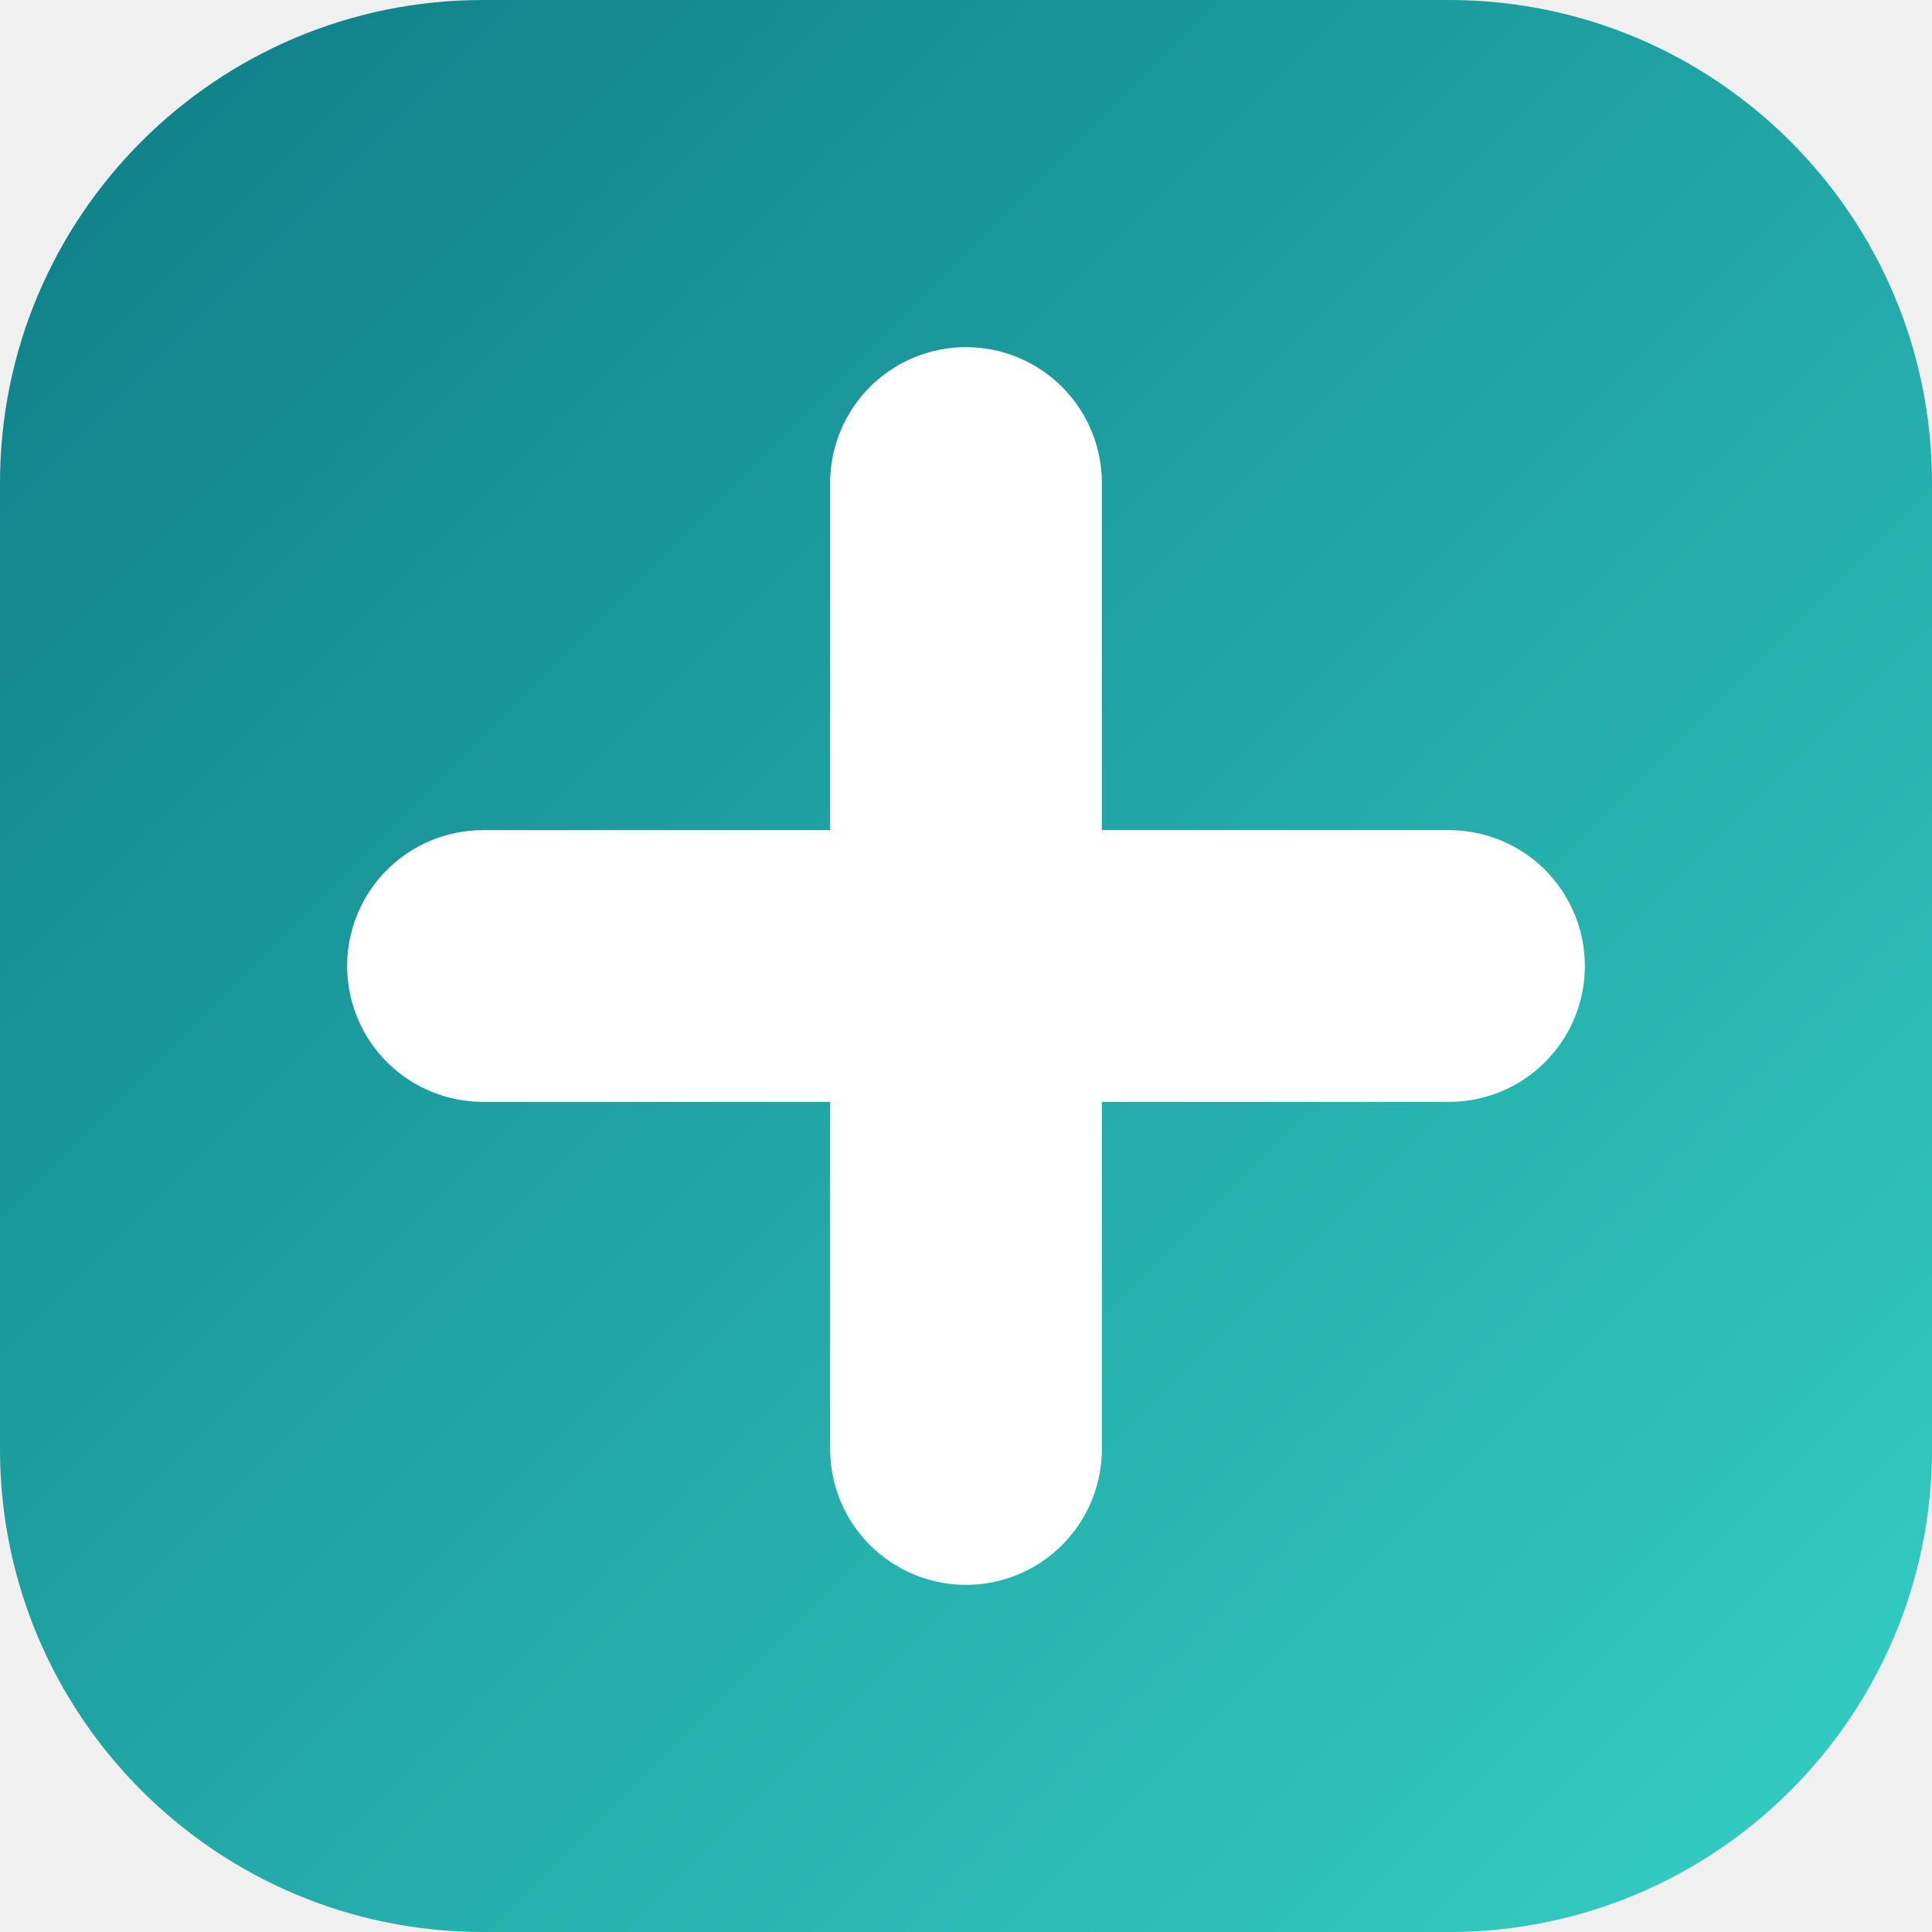
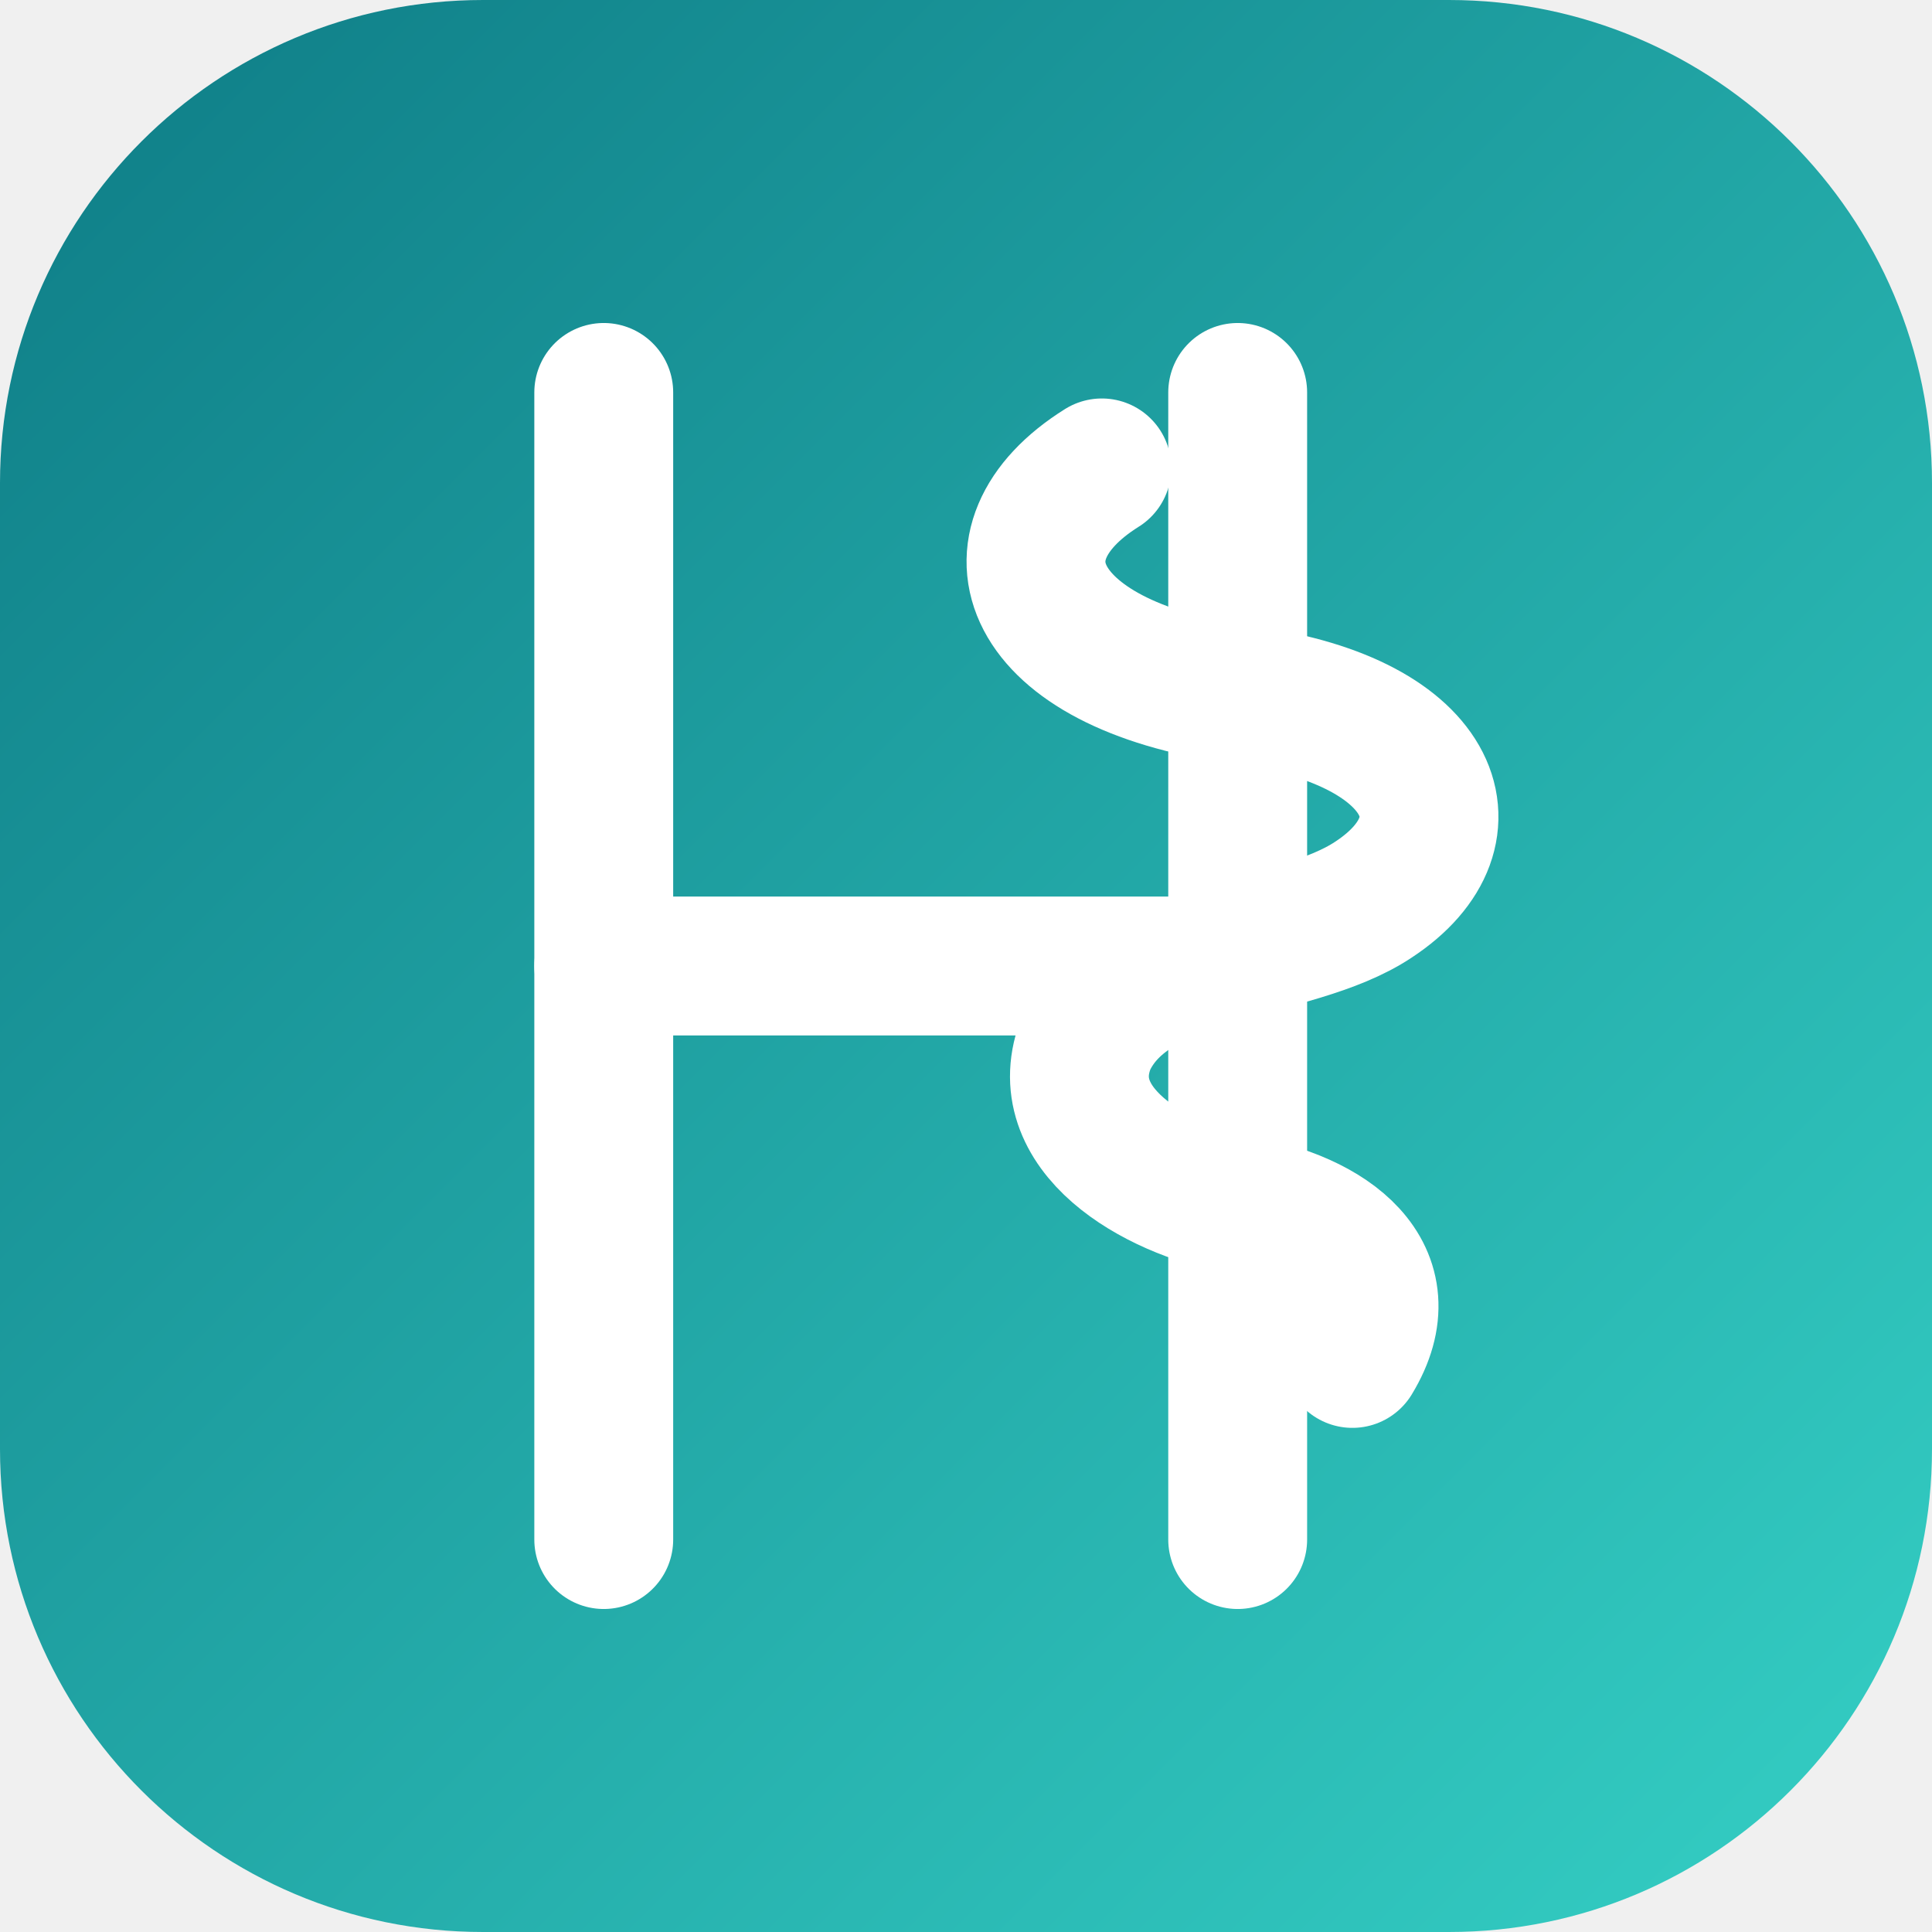
<svg xmlns="http://www.w3.org/2000/svg" viewBox="0 0 64 64">
  <defs>
    <linearGradient id="g" x1="0" y1="0" x2="1" y2="1">
      <stop offset="0" stop-color="#0e7c86" />
      <stop offset="1" stop-color="#35d0c5" />
    </linearGradient>
  </defs>
  <rect width="64" height="64" rx="16" fill="url(#g)" />
-   <path d="M32 16v32M16 32h32" stroke="#fff" stroke-width="9" stroke-linecap="round" />
+   <g fill="none" stroke="#fff" stroke-width="4.6" stroke-linecap="round" stroke-linejoin="round">
+     <path d="M20 13 V51" />
+     <path d="M41 13 V51" />
+     <path d="M20 32 H41" />
+     <path d="M36.5 15.5 C32.5 18 34 22 41 23 C47.5 23.8 49 27.5 45.5 29.8 C42.8 31.6 37.5 31.3 36 34.5 C34.8 37.4 38.3 39.4 41 39.9 C44 40.4 46.5 42.2 44.8 45" />
+   </g>
</svg>
